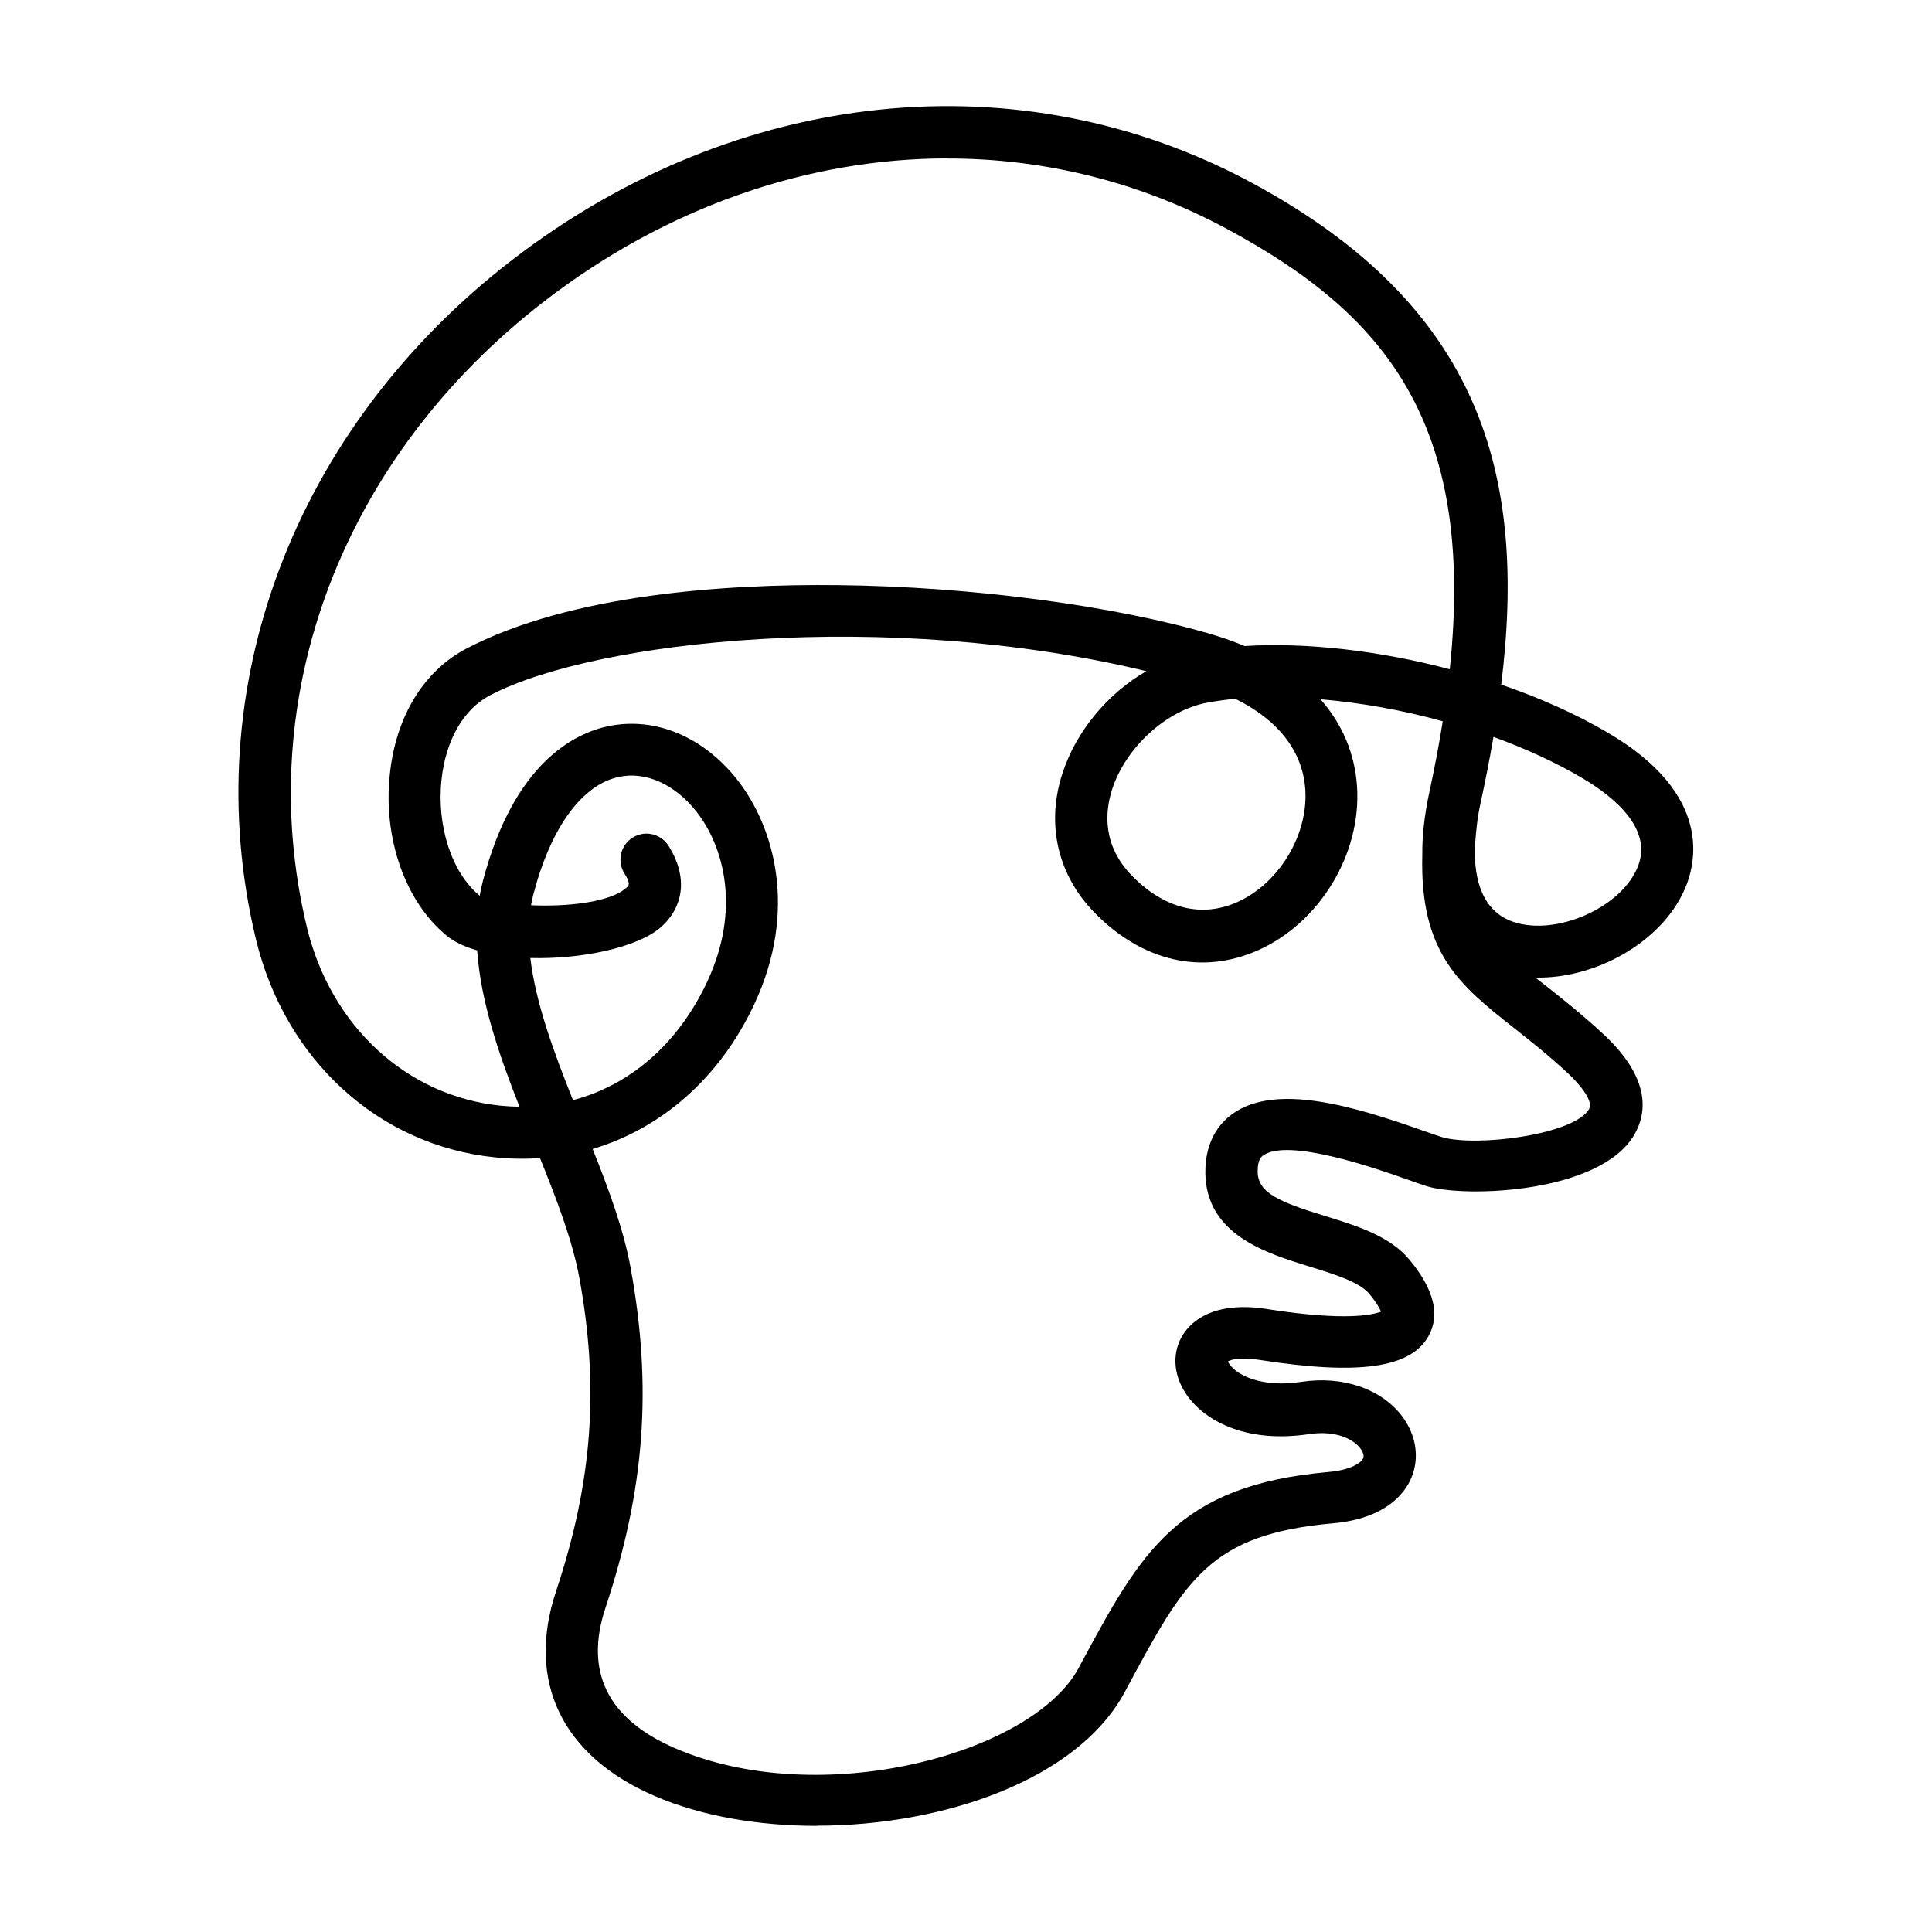
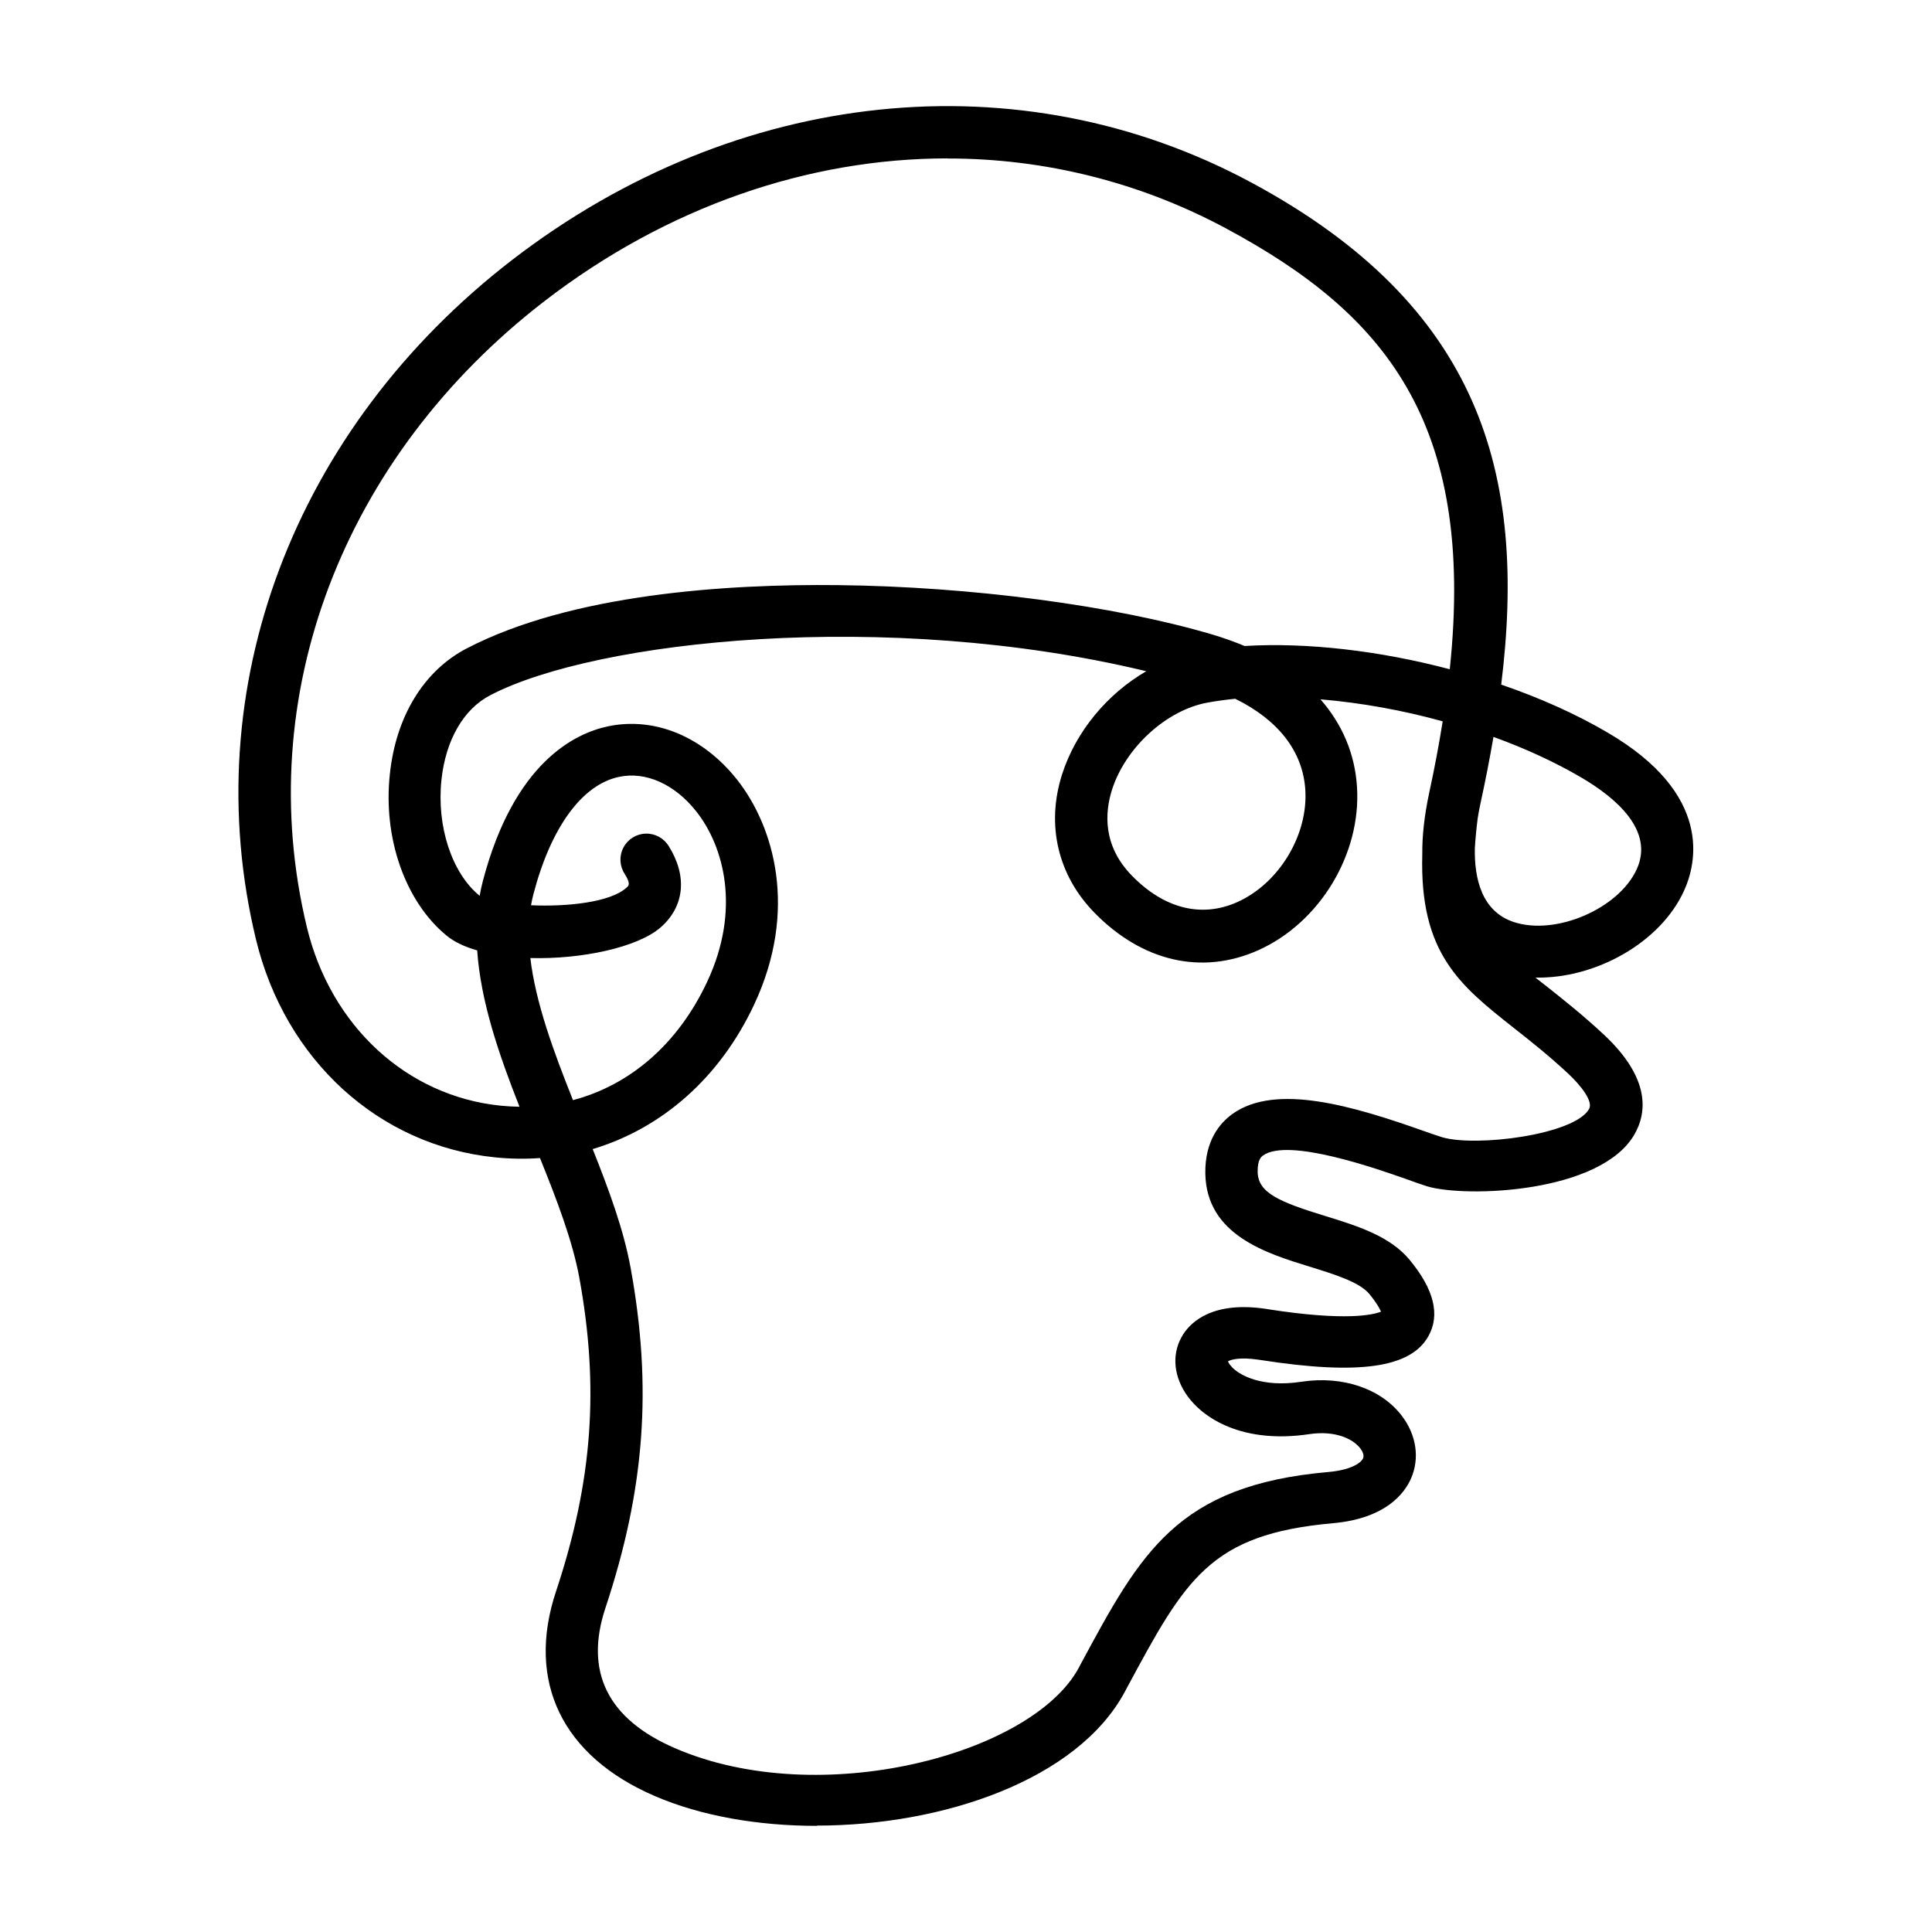
<svg xmlns="http://www.w3.org/2000/svg" viewBox="0 0 100 100">
-   <path d="M42.282 94.506c-3.036 0-5.992-.507-8.393-1.544-4.8-2.07-6.66-5.93-5.11-10.592 1.89-5.686 2.25-10.552 1.2-16.27-.35-1.876-1.14-3.957-2.03-6.16-.76.057-1.53.045-2.32-.035-6.016-.607-10.87-5.035-12.38-11.28-3.13-12.973 1.95-26.45 13.262-35.172C38.12 4.517 52.782 2.986 64.792 9.46c11.83 6.374 14.26 15.062 12.91 25.975 1.99.683 3.87 1.52 5.51 2.484 5.47 3.2 4.59 6.78 3.96 8.17-1.22 2.71-4.61 4.58-7.7 4.51.184.14.376.3.576.45.88.7 1.884 1.49 2.976 2.51 2.438 2.28 2.206 4.06 1.58 5.15-1.743 3.05-8.7 3.293-10.717 2.7a26.13 26.13 0 0 1-1.07-.367c-1.52-.537-6.14-2.168-7.44-1.233-.08.058-.29.206-.28.845.012 1.096 1.13 1.56 3.49 2.287 1.642.506 3.35 1.032 4.37 2.265 1.27 1.53 1.598 2.86.974 3.964-.92 1.637-3.6 2.016-8.66 1.23l-.14-.02c-.934-.14-1.41-.01-1.57.086.03.087.13.253.358.443.27.223 1.33.94 3.455.613 2.123-.32 4.11.357 5.184 1.764.757.99.935 2.204.475 3.25-.336.76-1.304 2.066-4.036 2.31-6.38.565-7.635 2.893-10.664 8.516l-.117.22c-2.448 4.54-9.38 6.915-15.947 6.916zM30.667 59.45c.855 2.145 1.61 4.192 1.972 6.164 1.13 6.195.74 11.46-1.3 17.607-1.1 3.31.11 5.76 3.61 7.27 7.5 3.24 18.48.31 20.89-4.17l.11-.21c3.1-5.75 4.973-9.23 12.8-9.92 1.226-.108 1.71-.496 1.804-.708.085-.19-.074-.427-.145-.52-.358-.47-1.267-.94-2.64-.734-3.385.508-5.53-.77-6.413-2.133-.648-1.004-.688-2.14-.107-3.04.43-.664 1.56-1.716 4.28-1.31l.15.025c4.003.62 5.4.28 5.805.117-.07-.162-.228-.46-.608-.92-.51-.615-1.826-1.02-3.096-1.412-2.252-.695-5.34-1.65-5.39-4.825-.023-1.69.75-2.605 1.4-3.074 2.257-1.622 6.3-.396 9.91.88.4.14.725.254.94.32 1.775.524 6.85-.125 7.61-1.452.23-.395-.41-1.21-1.08-1.84-1.01-.94-1.964-1.695-2.81-2.36-2.783-2.2-4.884-3.857-4.74-8.98-.01-.925.1-1.986.36-3.202.28-1.288.51-2.516.697-3.69a34.94 34.94 0 0 0-6.326-1.14c1.125 1.285 1.78 2.815 1.89 4.518.23 3.483-1.923 7.046-5.12 8.473-2.907 1.296-6 .585-8.476-1.954-1.89-1.935-2.5-4.54-1.67-7.147.71-2.23 2.355-4.185 4.36-5.345-13.447-3.24-28.504-1.6-33.95 1.24-1.39.72-2.312 2.32-2.532 4.385-.253 2.4.53 4.802 1.96 5.985a.05.05 0 0 0 .018.01c.043-.25.1-.504.165-.76 1.608-6.123 4.755-7.65 6.488-8.01 2.41-.503 4.9.528 6.668 2.76 1.923 2.436 3.17 6.774.884 11.643-1.777 3.797-4.792 6.42-8.375 7.484zM49.054 8.198c-7.212 0-14.535 2.502-20.878 7.393C17.718 23.66 13.008 36.07 15.886 48c1.236 5.115 5.172 8.738 10.03 9.23.327.032.652.05.973.055-1.07-2.713-2.01-5.453-2.19-8.092-.65-.186-1.2-.443-1.6-.78-2.13-1.76-3.28-5.04-2.92-8.347.31-2.98 1.76-5.35 3.97-6.5 5.42-2.82 13.44-3.344 19.23-3.28 6.87.075 14.29 1.053 19.37 2.556.58.173 1.14.372 1.67.595 3.25-.196 7.02.25 10.62 1.203 1.36-12.88-3.47-18.45-11.54-22.796a30.357 30.357 0 0 0-14.46-3.64zm-21.606 41.37c.27 2.322 1.204 4.856 2.21 7.375 2.97-.785 5.442-2.92 6.942-6.12 1.762-3.755.865-7.02-.56-8.823-1.117-1.412-2.612-2.082-3.996-1.79-1.91.398-3.525 2.606-4.43 6.056a6.77 6.77 0 0 0-.128.59c1.858.082 4.106-.147 4.946-.915.115-.1.223-.2-.1-.71a1.348 1.348 0 1 1 2.285-1.43c.97 1.55.813 3.118-.422 4.2-1.19 1.04-4.106 1.66-6.747 1.585zm48.89-5.69c-.034 1.633.372 3.304 2.017 3.847 2.17.717 5.438-.692 6.365-2.74.903-1.995-1.062-3.678-2.87-4.74-1.37-.803-2.914-1.51-4.548-2.103a79.115 79.115 0 0 1-.67 3.43c-.052.24-.103.504-.147.782v.003c-.07.553-.117 1.058-.146 1.522zm-12.402-7.71c-.5.05-.98.115-1.443.2-2.12.388-4.24 2.327-4.936 4.51-.37 1.167-.494 2.885 1.028 4.444 1.667 1.71 3.6 2.196 5.447 1.375 2.167-.967 3.685-3.474 3.53-5.83-.132-1.98-1.4-3.604-3.626-4.698z" />
+   <path d="M42.282 94.506c-3.036 0-5.992-.507-8.393-1.544-4.8-2.07-6.66-5.93-5.11-10.592 1.89-5.686 2.25-10.552 1.2-16.27-.35-1.876-1.14-3.957-2.03-6.16-.76.057-1.53.045-2.32-.035-6.018-.607-10.87-5.035-12.38-11.28-3.13-12.973 1.95-26.45 13.26-35.172C38.12 4.517 52.782 2.986 64.792 9.46c11.83 6.374 14.26 15.062 12.91 25.975 1.99.683 3.87 1.52 5.51 2.484 5.47 3.2 4.59 6.78 3.96 8.17-1.22 2.71-4.61 4.58-7.7 4.51.184.14.376.3.576.45.88.7 1.883 1.49 2.975 2.51 2.438 2.28 2.206 4.06 1.58 5.15-1.743 3.05-8.7 3.29-10.717 2.7a26.13 26.13 0 0 1-1.07-.37c-1.52-.536-6.14-2.167-7.44-1.232-.08.057-.29.205-.28.844.012 1.096 1.13 1.56 3.49 2.287 1.642.506 3.35 1.032 4.37 2.265 1.27 1.53 1.598 2.86.974 3.964-.92 1.636-3.6 2.015-8.66 1.23l-.14-.02c-.933-.14-1.41-.01-1.57.085.03.087.13.253.36.443.27.222 1.33.94 3.454.612 2.123-.32 4.11.357 5.184 1.764.757.99.935 2.204.475 3.25-.336.76-1.304 2.066-4.036 2.31-6.38.565-7.636 2.893-10.665 8.516l-.117.22c-2.448 4.54-9.38 6.915-15.947 6.916zM30.667 59.45c.855 2.145 1.61 4.192 1.972 6.164 1.13 6.195.74 11.46-1.3 17.607-1.1 3.31.11 5.76 3.61 7.27 7.5 3.24 18.48.31 20.89-4.17l.11-.21c3.1-5.75 4.97-9.23 12.8-9.92 1.224-.106 1.71-.494 1.802-.706.085-.19-.074-.427-.145-.52-.358-.47-1.267-.94-2.64-.734-3.385.507-5.53-.77-6.413-2.134-.648-1.004-.688-2.14-.107-3.04.43-.664 1.56-1.716 4.28-1.31l.15.025c4.003.62 5.4.28 5.805.12-.07-.163-.228-.46-.608-.92-.51-.616-1.826-1.02-3.096-1.413-2.253-.695-5.34-1.65-5.39-4.825-.024-1.69.75-2.604 1.4-3.073 2.256-1.623 6.3-.397 9.91.88.4.14.724.253.94.32 1.774.523 6.85-.126 7.61-1.453.23-.395-.41-1.21-1.08-1.84-1.01-.94-1.965-1.695-2.81-2.36-2.784-2.2-4.885-3.857-4.74-8.98-.01-.925.1-1.986.36-3.202.28-1.288.51-2.516.696-3.69a34.94 34.94 0 0 0-6.326-1.14c1.125 1.285 1.78 2.815 1.89 4.518.23 3.484-1.923 7.047-5.12 8.474-2.907 1.296-6 .585-8.476-1.954-1.89-1.935-2.5-4.54-1.67-7.147.71-2.23 2.355-4.185 4.36-5.345-13.447-3.24-28.504-1.6-33.95 1.24-1.39.72-2.312 2.32-2.532 4.386-.253 2.4.53 4.802 1.96 5.985a.05.05 0 0 0 .018.01c.043-.25.1-.503.165-.76 1.608-6.122 4.755-7.65 6.488-8.01 2.41-.502 4.9.53 6.67 2.76 1.923 2.437 3.17 6.775.884 11.644-1.777 3.798-4.792 6.42-8.375 7.485zM49.054 8.198c-7.212 0-14.535 2.502-20.878 7.393C17.718 23.66 13.008 36.07 15.886 48c1.236 5.115 5.172 8.738 10.03 9.23.327.032.652.05.973.055-1.07-2.713-2.01-5.453-2.19-8.092-.65-.186-1.2-.443-1.6-.78-2.13-1.76-3.28-5.04-2.92-8.347.31-2.98 1.76-5.35 3.97-6.5 5.42-2.82 13.44-3.344 19.23-3.28 6.87.075 14.29 1.053 19.37 2.556.58.173 1.14.372 1.67.595 3.25-.196 7.02.25 10.62 1.203 1.36-12.88-3.47-18.45-11.54-22.796a30.357 30.357 0 0 0-14.46-3.64zm-21.606 41.37c.27 2.322 1.204 4.856 2.21 7.375 2.97-.785 5.442-2.92 6.942-6.12 1.762-3.755.865-7.02-.56-8.823-1.117-1.412-2.612-2.082-3.996-1.79-1.91.398-3.525 2.606-4.43 6.056a6.77 6.77 0 0 0-.128.59c1.858.082 4.106-.147 4.946-.915.115-.1.223-.2-.1-.71a1.348 1.348 0 1 1 2.285-1.43c.97 1.55.813 3.12-.422 4.2-1.19 1.04-4.106 1.66-6.747 1.587zm48.89-5.69c-.034 1.633.372 3.304 2.017 3.847 2.17.717 5.438-.692 6.365-2.74.903-1.995-1.062-3.678-2.87-4.74-1.37-.803-2.914-1.51-4.548-2.103a79.115 79.115 0 0 1-.67 3.43c-.052.24-.103.504-.147.782v.003c-.07.553-.117 1.058-.146 1.522zm-12.402-7.71c-.5.05-.98.115-1.443.2-2.12.388-4.24 2.327-4.936 4.51-.37 1.167-.494 2.885 1.028 4.444 1.667 1.71 3.6 2.196 5.447 1.375 2.167-.967 3.685-3.474 3.53-5.83-.132-1.98-1.4-3.604-3.626-4.698z" />
</svg>
